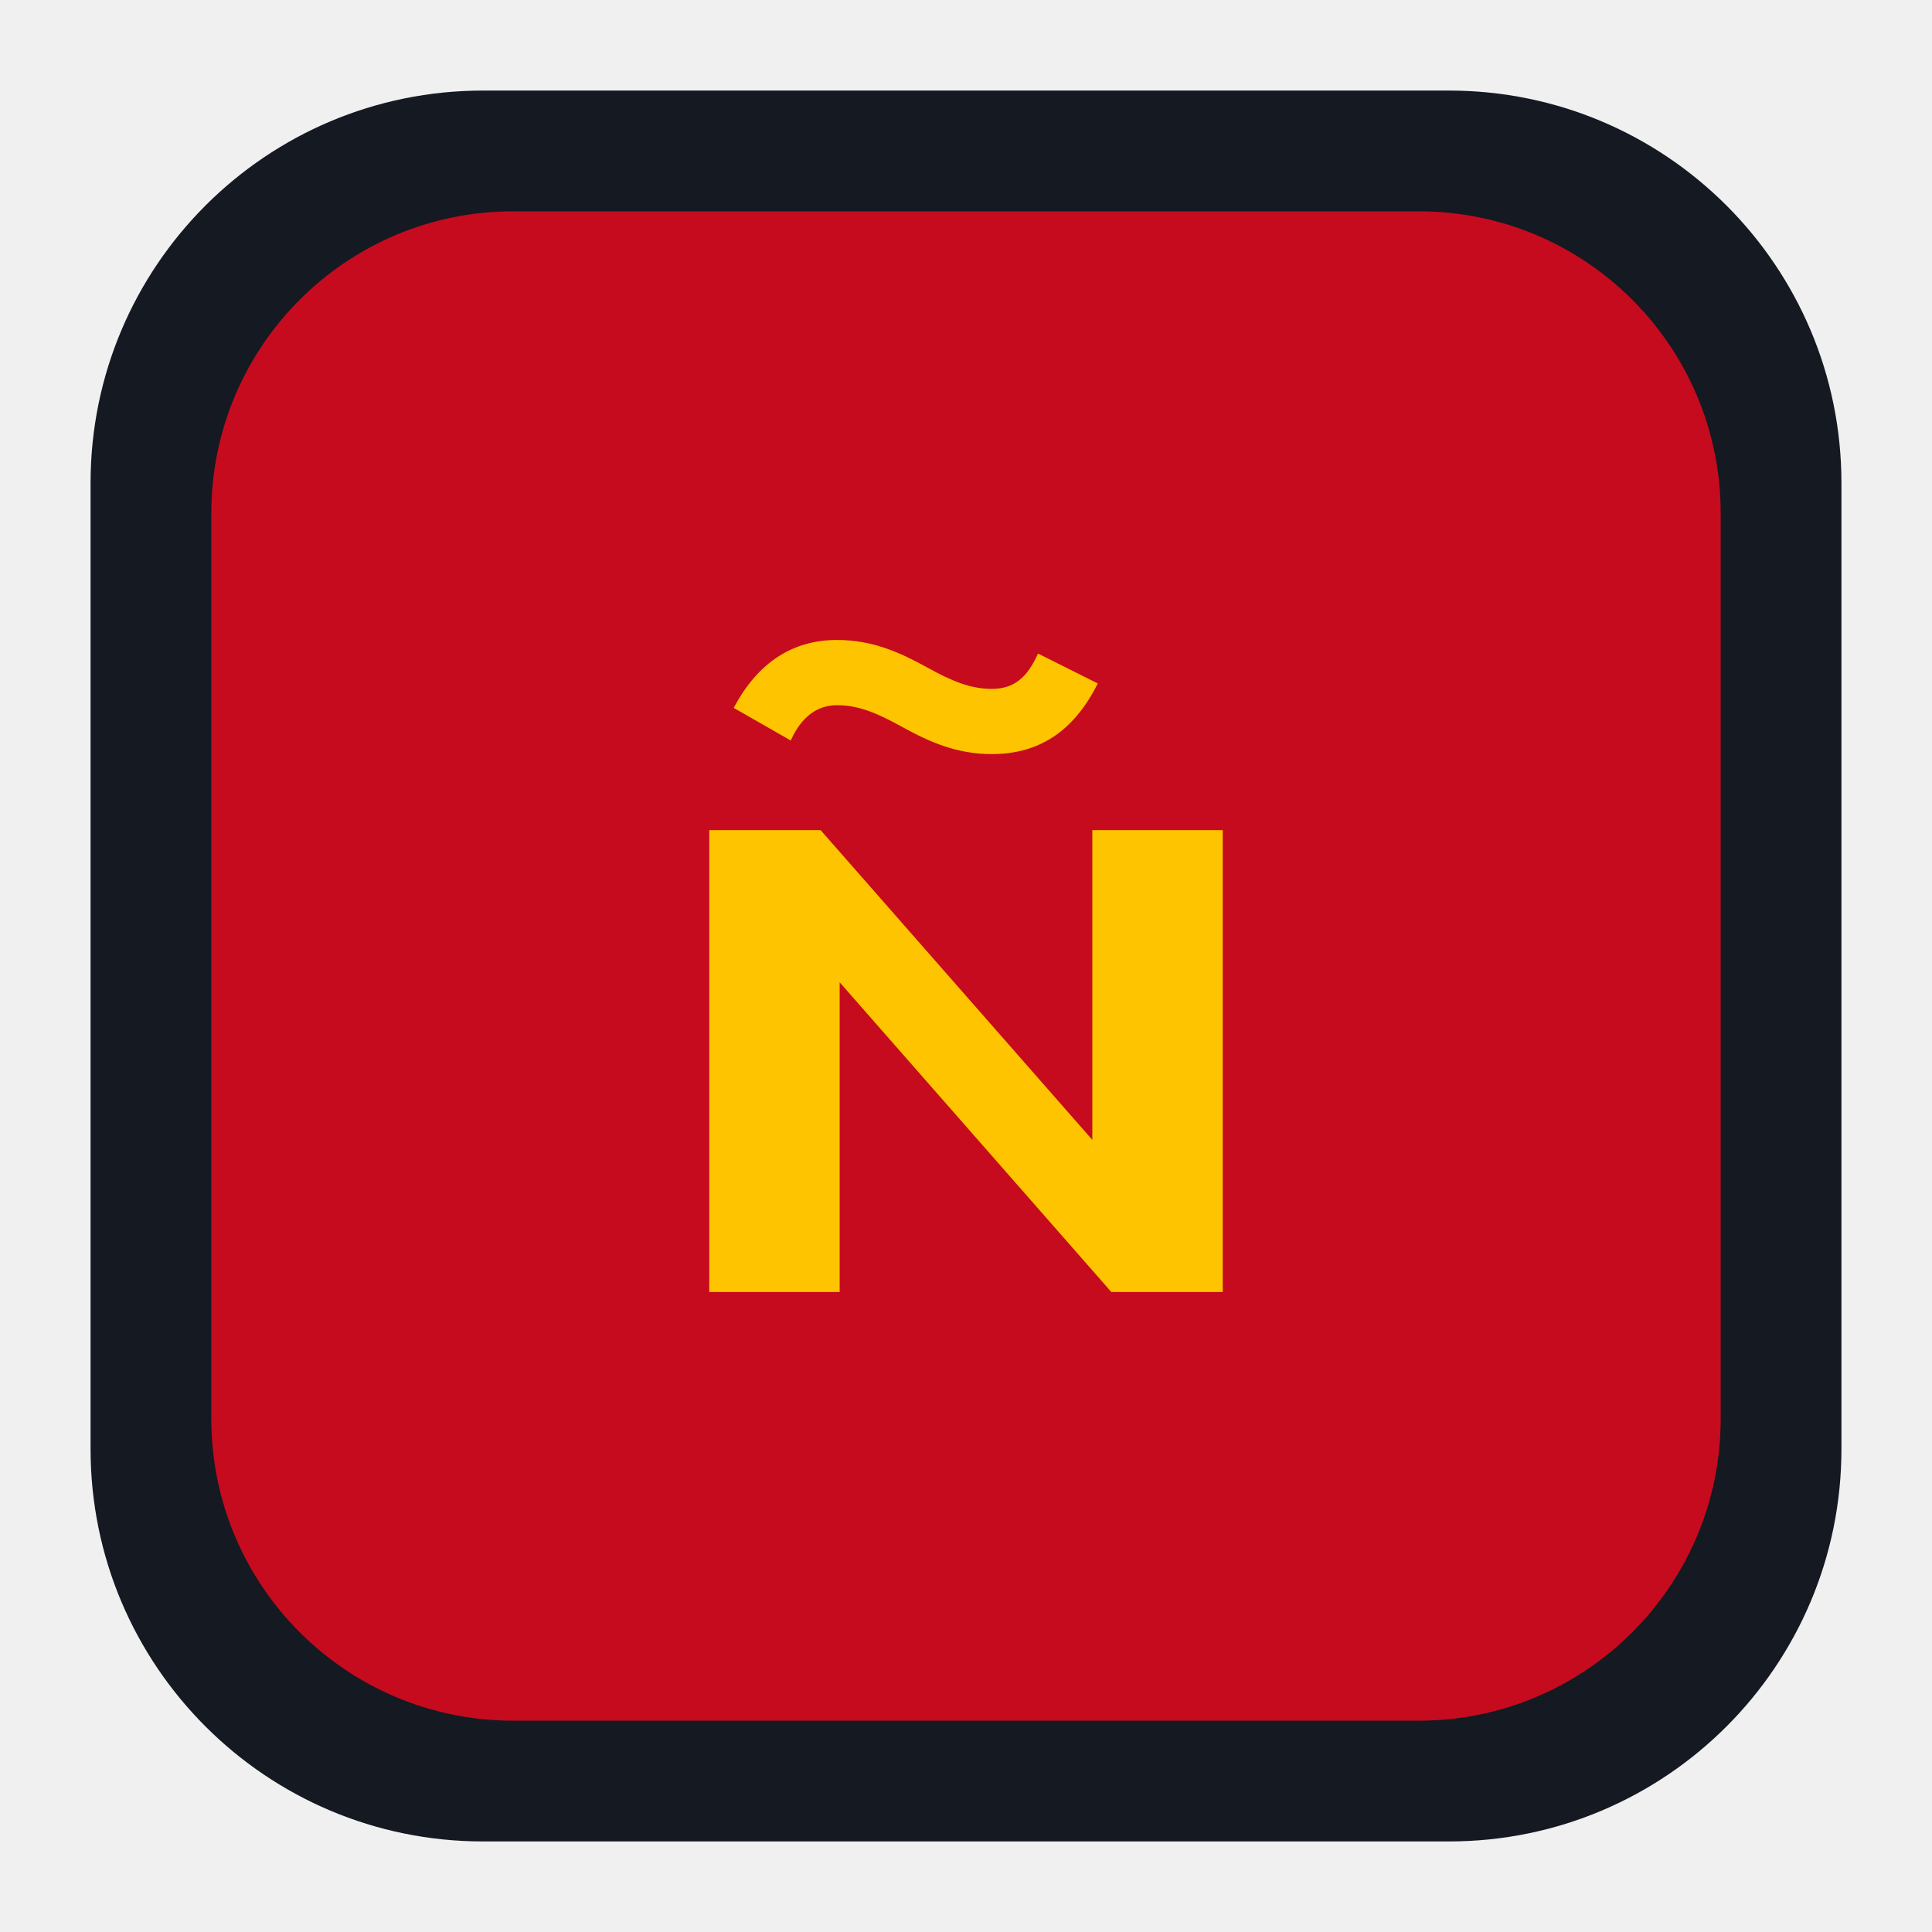
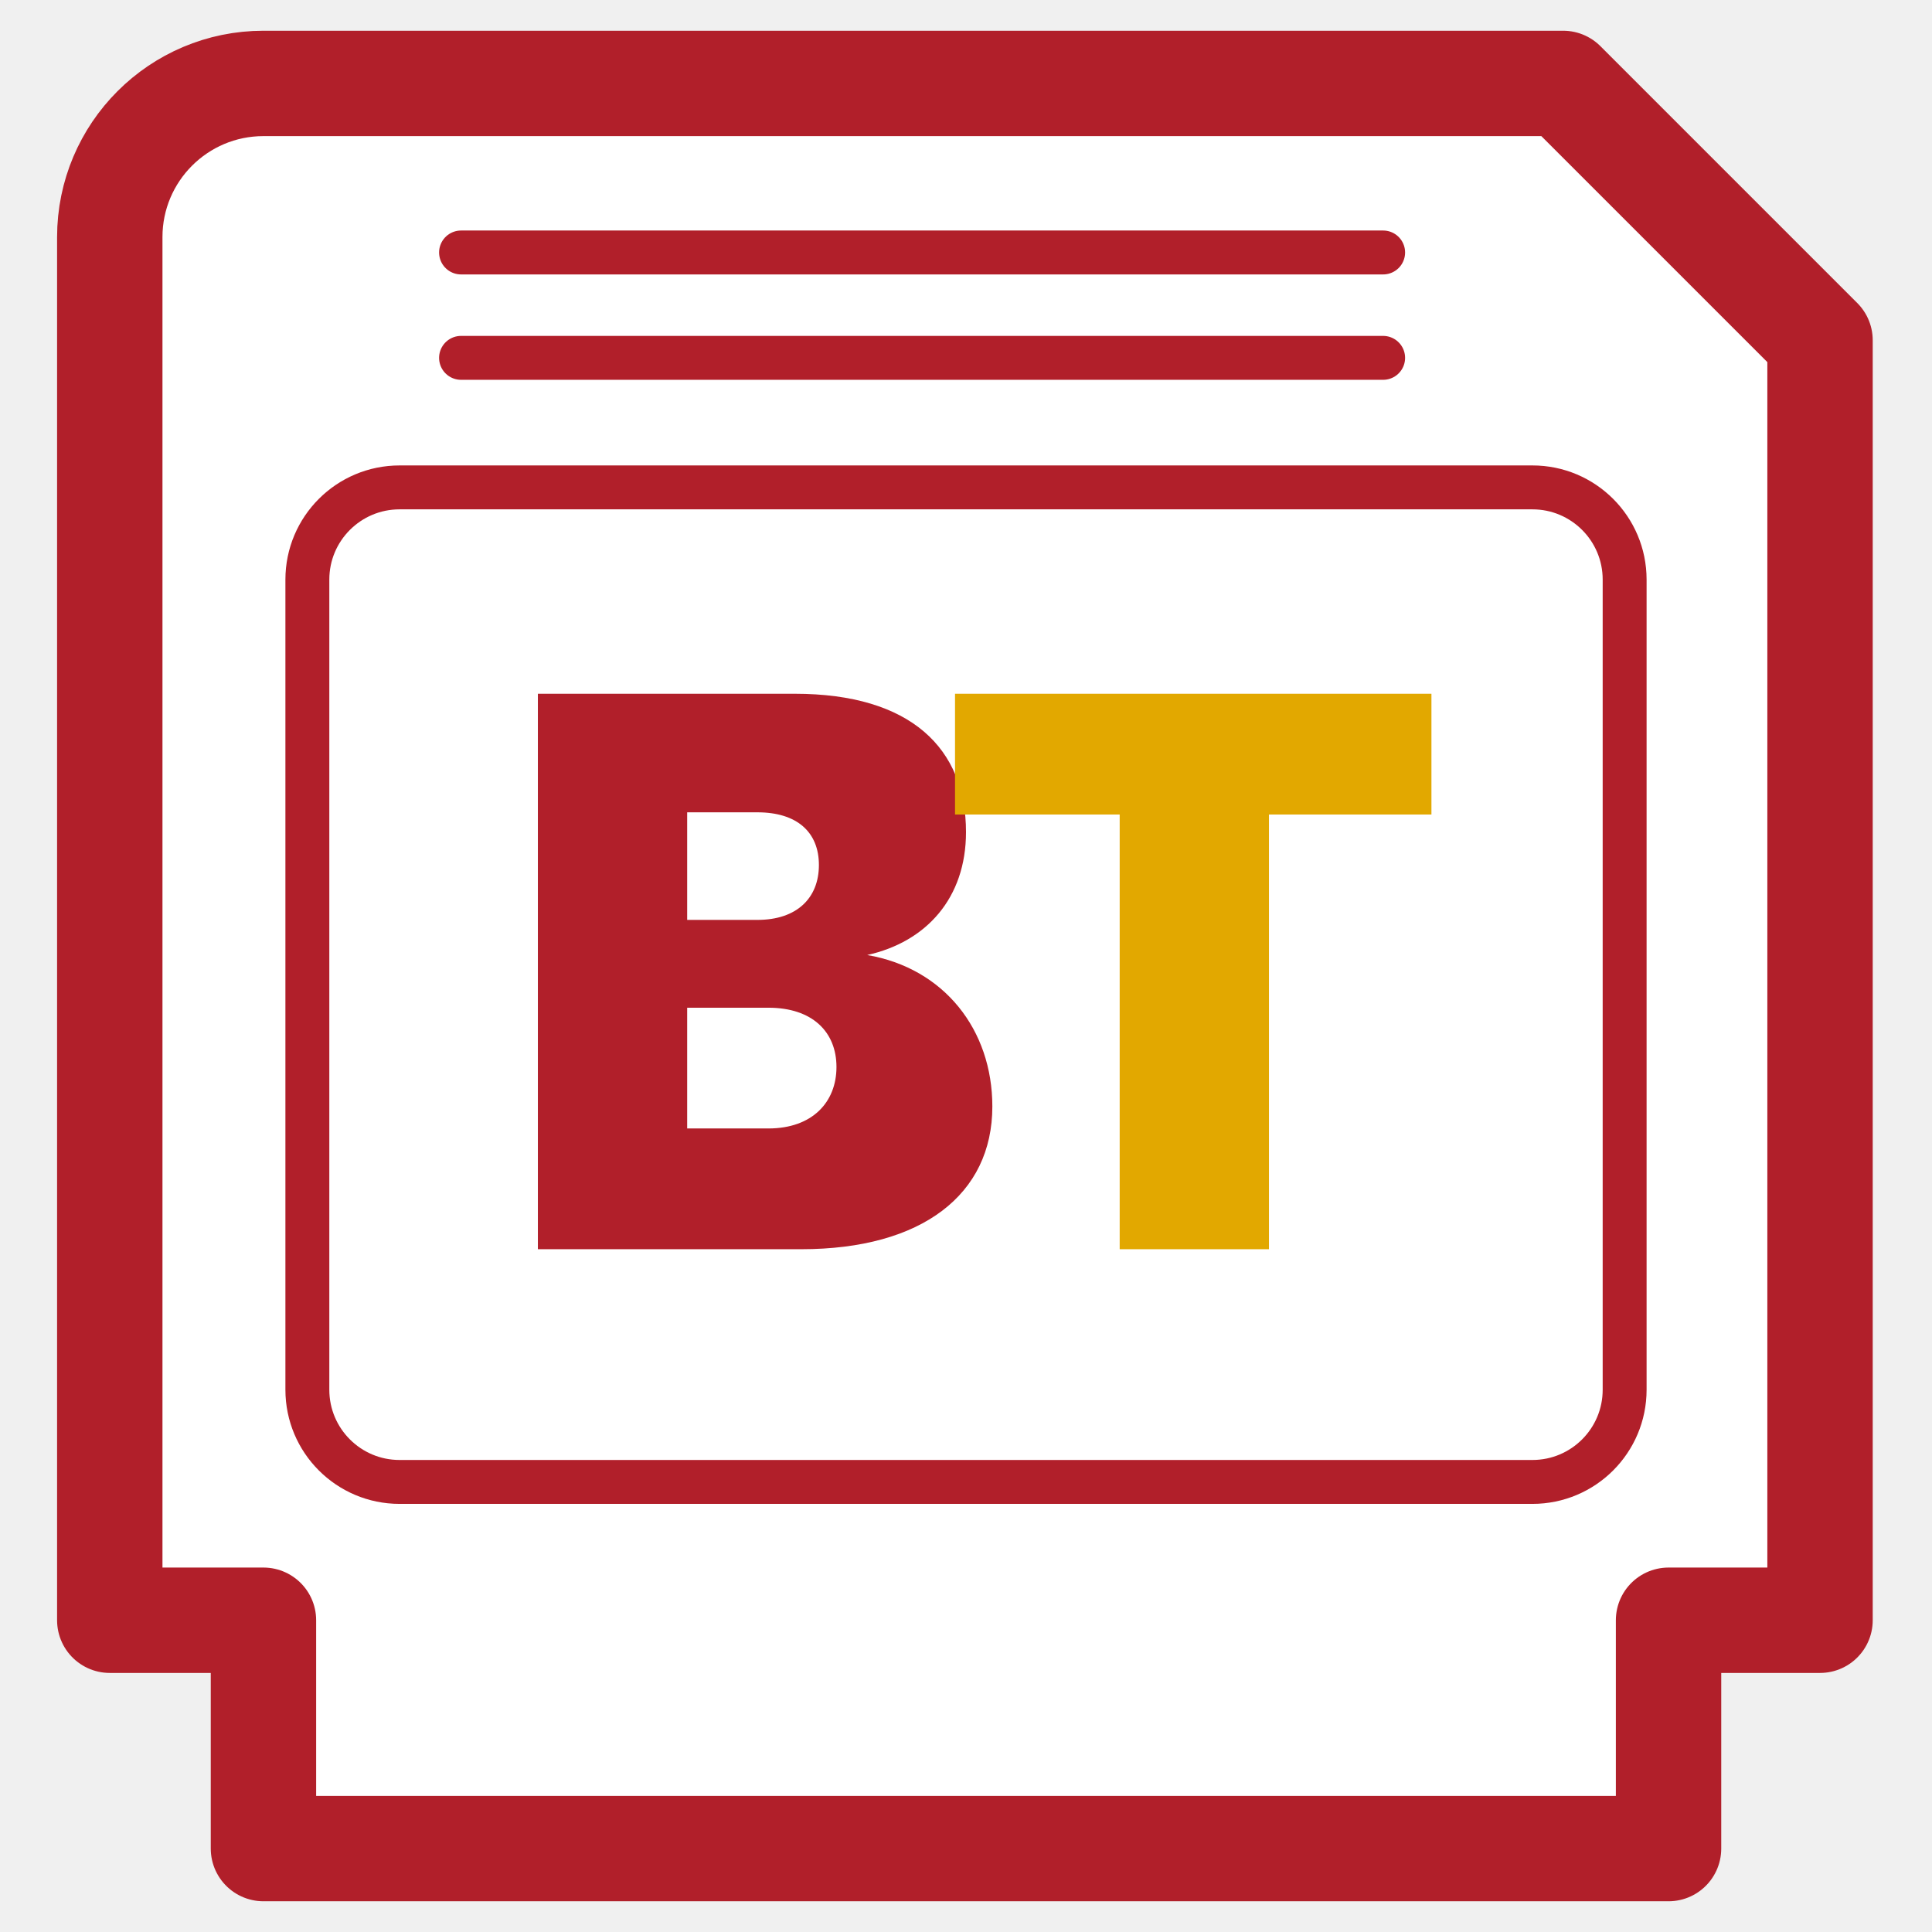
- <svg xmlns="http://www.w3.org/2000/svg" viewBox="0 0 1024 1024">
-   <rect x="48" y="48" width="928" height="928" rx="208" fill="#141922" />
-   <rect x="112" y="112" width="800" height="800" rx="160" fill="#C60B1E" />
-   <g fill="#FFC400" transform="translate(512 512) scale(0.72) translate(-489 -520)">
-     <path d="M318 330c18-34 44-50 76-50 26 0 46 9 66 20 18 10 32 16 48 16 16 0 26-8 34-26l44 22c-18 36-44 52-78 52-26 0-46-9-66-20-18-10-32-16-48-16-14 0-26 8-34 26z" />
-     <path d="M300 760V420h82l200 228V420h96v340h-82L396 532v228z" />
+ <svg xmlns="http://www.w3.org/2000/svg" viewBox="160 121 880 880">
+   <g fill="none" stroke="#B11F2A" stroke-linejoin="round">
+     <path d="M210 859V229a70 70 0 0 1 70-70h592l117 117v583h-69v104H280V859z" fill="#fff" stroke-width="48" />
+     <path d="M370 236h420M370 284h420" stroke-width="20" stroke-linecap="round" />
+     <rect x="300" y="343" width="600" height="453" rx="42" stroke-width="20" />
  </g>
+   <path fill="#B11F2A" fill-rule="evenodd" d="M405 437h117c53 0 78 25 78 63 0 30-18 50-45 56 35 6 57 34 57 69 0 40-32 65-87 65H405zM473 491v49h32c18 0 28-10 28-25s-10-24-28-24zM473 580v55h37c20 0 31-12 31-28s-11-27-31-27z" />
+   <path fill="#E2A800" d="M595 437h217v55h-74v198h-68V492h-75z" />
</svg>
